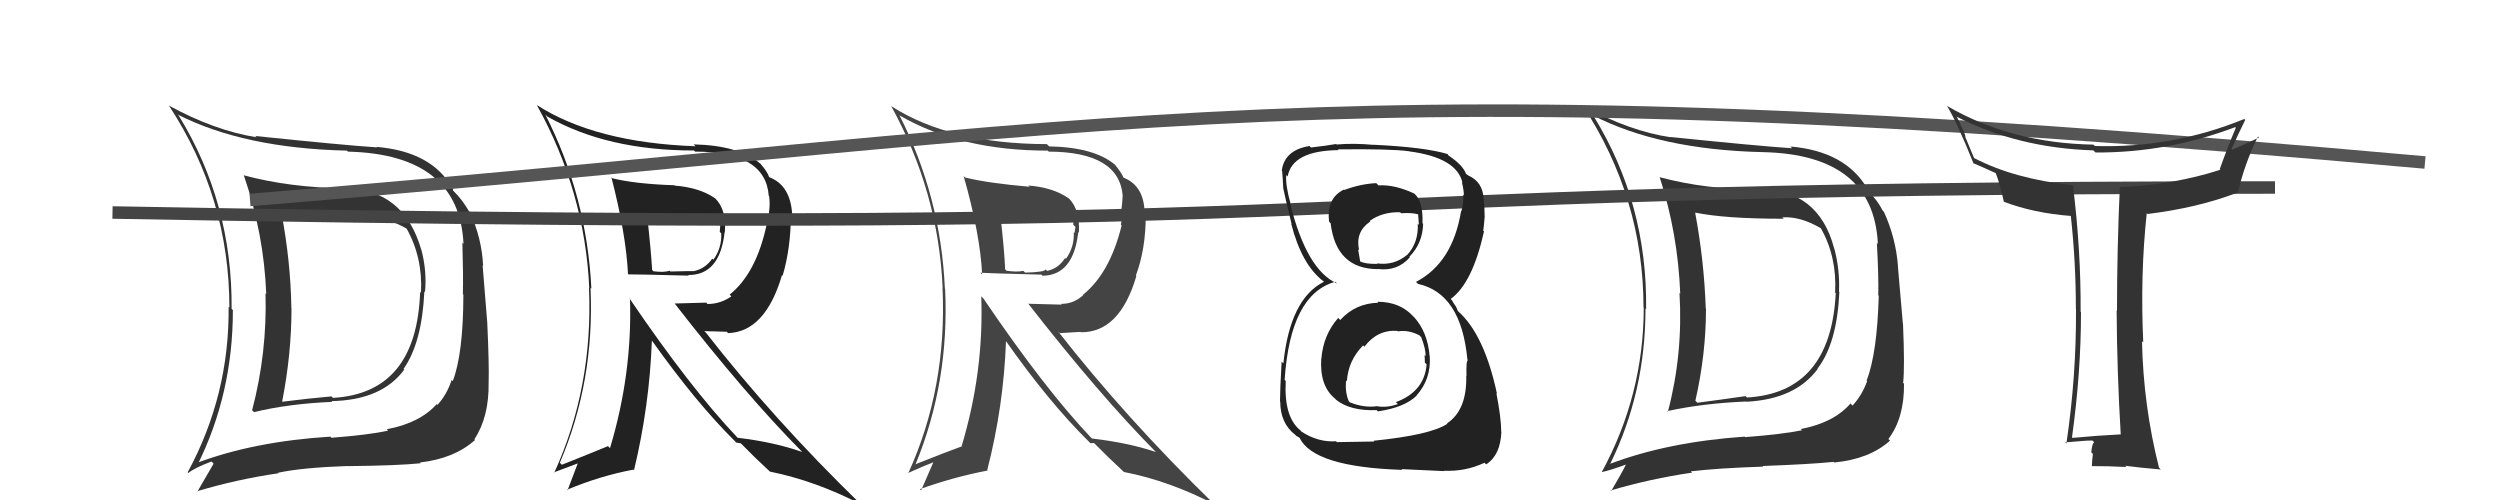
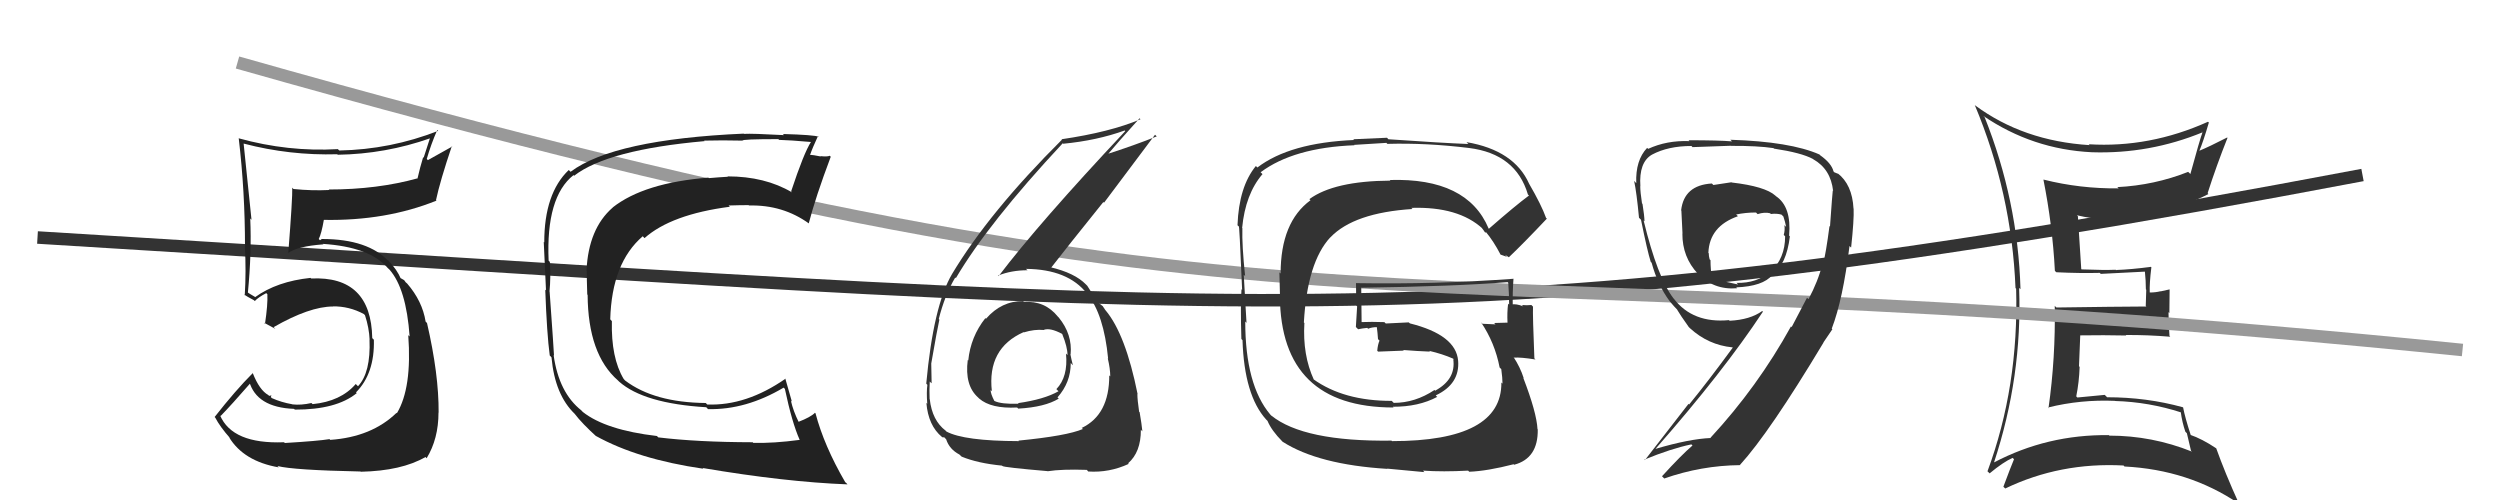
<svg xmlns="http://www.w3.org/2000/svg" width="200" height="40" viewBox="0,0,200,40">
-   <path fill="#444" d="M77.14 14.13L77.19 14.18L77.09 14.08Q78.42 18.76 78.57 21.95L78.42 21.81L78.44 21.82Q78.93 21.86 83.31 21.97L83.33 21.99L83.40 22.06Q85.88 22.03 86.26 18.57L86.19 18.50L86.31 18.62Q86.42 16.79 85.51 15.87L85.62 15.98L85.50 15.87Q84.24 14.99 82.26 14.84L82.22 14.80L82.37 14.94Q79.08 14.66 77.21 14.20ZM78.51 23.72L78.62 23.83L78.50 23.71Q78.72 29.75 76.93 35.69L77.08 35.85L76.94 35.71Q75.80 36.12 73.21 37.15L73.05 37.00L73.23 37.18Q75.96 30.57 75.61 23.11L75.58 23.07L75.59 23.08Q75.26 15.72 71.95 9.21L72.08 9.33L72.01 9.26Q76.85 12.05 83.82 12.05L83.87 12.11L83.90 12.13Q89.55 12.15 89.82 15.69L89.85 15.72L89.81 15.69Q89.79 16.19 89.71 16.80L89.83 16.92L89.67 17.98L89.73 18.04Q88.79 21.85 86.65 23.57L86.75 23.67L86.68 23.59Q85.92 24.31 84.89 24.31L84.94 24.37L82.28 24.30L82.21 24.23Q87.96 31.61 92.49 36.18L92.34 36.03L92.47 36.16Q90.28 35.42 87.35 35.08L87.29 35.01L87.30 35.03Q83.59 31.13 78.68 23.89ZM87.15 35.37L87.24 35.46L87.52 35.44L88.67 36.58L88.71 36.62Q89.34 37.21 89.98 37.82L89.85 37.69L89.92 37.76Q93.56 38.47 97.14 40.34L96.99 40.18L97.11 40.31Q90.04 33.42 84.63 26.49L84.79 26.65L86.44 26.55L86.47 26.58Q89.58 26.61 90.91 22.08L90.82 21.98L90.87 22.04Q91.66 19.94 91.66 17.23L91.60 17.17L91.57 17.14Q91.57 14.85 89.85 14.20L89.91 14.26L89.90 14.25Q89.72 13.80 89.15 13.12L89.16 13.13L89.25 13.22Q87.59 11.78 83.93 11.71L83.94 11.72L83.75 11.53Q76.01 11.51 71.33 8.51L71.28 8.46L71.28 8.46Q75.07 15.33 75.41 23.02L75.46 23.07L75.40 23.01Q75.78 31.01 72.66 37.86L72.54 37.73L72.65 37.84Q73.90 37.27 74.70 36.97L74.68 36.95L73.69 39.23L73.59 39.13Q76.37 38.14 79.03 37.64L79.06 37.68L78.98 37.60Q80.29 32.51 80.48 27.29L80.45 27.26L80.47 27.28Q83.91 32.17 87.07 35.29ZM85.89 17.44L85.88 17.43L85.95 17.49Q85.86 17.64 85.86 17.98L86.04 18.15L85.96 18.64L85.90 18.59Q85.96 19.75 85.28 20.70L85.27 20.70L85.21 20.64Q84.68 21.48 83.77 21.67L83.77 21.67L83.65 21.55Q83.61 21.77 82.01 21.81L81.92 21.72L81.86 21.67Q81.36 21.78 80.53 21.66L80.58 21.72L80.41 21.54Q80.36 20.09 80.01 17.04L80.13 17.15L79.94 16.97Q81.43 17.24 82.12 17.24L82.22 17.34L82.16 17.28Q83.98 17.28 85.92 17.47Z" />
-   <path fill="#222" d="M48.98 14.25L48.95 14.23L48.91 14.18Q50.08 18.71 50.24 21.91L50.22 21.89L50.28 21.95Q50.73 21.94 55.10 22.05L55.14 22.09L55.05 22.00Q57.59 22.03 57.97 18.57L57.92 18.51L57.99 18.58Q58.13 16.78 57.22 15.87L57.19 15.84L57.23 15.88Q55.97 15.00 53.99 14.85L53.94 14.80L53.96 14.82Q50.85 14.72 48.98 14.26ZM50.39 23.88L50.29 23.79L50.40 23.90Q50.59 29.91 48.80 35.85L48.64 35.69L48.64 35.69Q47.54 36.15 44.95 37.18L44.87 37.10L44.79 37.02Q47.58 30.48 47.24 23.02L47.43 23.21L47.31 23.09Q46.94 15.68 43.63 9.17L43.66 9.20L43.78 9.32Q48.55 12.04 55.52 12.04L55.63 12.15L55.61 12.13Q61.24 12.12 61.50 15.66L61.43 15.59L61.53 15.69Q61.61 16.30 61.53 16.91L61.53 16.90L61.42 18.01L61.34 17.93Q60.51 21.86 58.37 23.57L58.37 23.57L58.51 23.71Q57.63 24.32 56.60 24.32L56.50 24.21L53.98 24.28L53.95 24.25Q59.65 31.59 64.18 36.16L64.07 36.05L64.18 36.16Q61.95 35.37 59.01 35.02L58.95 34.96L58.99 35.00Q55.24 31.06 50.33 23.83ZM58.85 35.36L58.89 35.40L59.27 35.47L60.48 36.68L60.39 36.59Q61.04 37.20 61.68 37.81L61.56 37.68L61.61 37.73Q65.28 38.48 68.86 40.34L68.69 40.17L68.79 40.27Q61.88 33.55 56.48 26.62L56.34 26.49L58.14 26.54L58.25 26.65Q61.23 26.54 62.56 22.01L62.62 22.07L62.61 22.06Q63.27 19.83 63.27 17.12L63.23 17.09L63.38 17.23Q63.26 14.83 61.55 14.18L61.59 14.22L61.52 14.15Q61.43 13.80 60.86 13.12L60.82 13.07L60.86 13.12Q59.14 11.63 55.49 11.55L55.66 11.72L55.64 11.70Q47.62 11.41 42.94 8.40L42.96 8.43L42.95 8.41Q46.79 15.34 47.14 23.03L47.13 23.03L47.12 23.01Q47.46 30.97 44.34 37.82L44.26 37.75L44.31 37.79Q45.64 37.30 46.44 36.99L46.30 36.86L45.40 39.23L45.36 39.18Q48.01 38.07 50.67 37.57L50.84 37.74L50.72 37.62Q51.96 32.46 52.15 27.25L52.23 27.33L52.17 27.27Q55.69 32.23 58.85 35.35ZM57.71 17.54L57.54 17.37L57.54 17.37Q57.60 17.66 57.60 18.00L57.62 18.02L57.58 18.55L57.70 18.67Q57.75 19.83 57.07 20.78L56.92 20.63L56.98 20.69Q56.42 21.50 55.50 21.69L55.44 21.63L55.50 21.69Q55.22 21.68 53.62 21.72L53.59 21.68L53.57 21.66Q53.11 21.81 52.27 21.70L52.22 21.64L52.17 21.59Q52.09 20.10 51.75 17.06L51.72 17.03L51.78 17.09Q53.19 17.29 53.88 17.29L53.88 17.29L53.83 17.24Q55.61 17.19 57.55 17.38Z" />
-   <path fill="#333" d="M140.74 15.12L140.70 15.08L140.78 15.16Q136.49 15.17 132.79 14.18L132.65 14.04L132.77 14.16Q134.23 18.66 134.42 23.50L134.37 23.44L134.36 23.44Q134.65 28.33 133.43 32.94L133.35 32.86L133.38 32.89Q136.19 32.27 139.69 32.12L139.68 32.11L139.71 32.14Q143.63 31.94 145.42 29.51L145.51 29.60L145.40 29.49Q146.96 27.48 147.15 23.36L147.08 23.29L147.12 23.33Q147.20 21.58 146.74 19.87L146.83 19.96L146.73 19.86Q145.48 15.15 140.76 15.15ZM128.82 37.12L128.84 37.14L128.81 37.12Q131.64 31.38 131.64 24.68L131.71 24.75L131.69 24.73Q131.80 16.31 127.50 9.31L127.47 9.28L127.41 9.22Q132.76 11.98 141.03 12.17L140.93 12.08L141.02 12.17Q149.89 12.36 150.23 19.52L150.07 19.35L150.15 19.44Q150.30 22.17 150.26 23.62L150.14 23.49L150.30 23.66Q150.17 28.28 149.33 30.45L149.39 30.52L149.37 30.49Q148.97 31.61 148.20 32.45L148.08 32.32L148.04 32.28Q146.69 33.83 144.06 34.32L144.06 34.32L144.16 34.42Q142.61 34.74 139.61 34.97L139.56 34.92L139.57 34.93Q133.41 35.36 128.80 37.11ZM146.67 36.93L146.81 37.07L146.74 37.00Q149.56 36.73 151.20 35.25L151.10 35.15L151.07 35.12Q152.35 33.44 152.32 30.70L152.25 30.63L152.25 30.63Q152.39 29.40 152.24 25.90L152.23 25.90L151.83 21.30L151.84 21.31Q151.67 19.05 150.72 16.96L150.73 16.96L150.63 16.87Q150.19 16.01 149.51 15.36L149.48 15.33L149.50 15.21L149.39 15.10Q147.65 12.10 143.23 11.72L143.23 11.72L143.37 11.86Q140.64 11.68 133.64 10.96L133.56 10.88L133.66 10.98Q130.37 10.50 126.67 8.48L126.76 8.56L126.60 8.41Q131.48 15.84 131.48 24.60L131.46 24.57L131.50 24.62Q131.49 31.61 128.14 37.77L128.23 37.87L128.14 37.77Q128.91 37.60 130.25 37.10L130.25 37.11L130.15 37.01Q129.77 37.81 128.89 39.29L129.03 39.43L128.84 39.24Q132.02 38.30 135.37 37.81L135.36 37.80L135.26 37.71Q137.40 37.45 141.06 37.33L141.08 37.36L141.01 37.28Q144.86 37.14 146.69 36.95ZM146.80 23.40L146.73 23.32L146.86 23.45Q146.46 31.42 139.76 31.80L139.62 31.67L139.64 31.69Q137.84 31.95 135.79 32.22L135.69 32.12L135.63 32.06Q136.48 28.33 136.48 24.68L136.38 24.58L136.46 24.67Q136.33 20.84 135.61 17.00L135.77 17.16L135.63 17.01Q138.01 17.50 142.69 17.50L142.65 17.45L142.58 17.39Q144.01 17.29 145.65 18.25L145.75 18.34L145.67 18.26Q146.96 20.55 146.81 23.40Z" />
-   <path fill="#333" d="M27.59 15.12L27.53 15.06L27.54 15.06Q23.18 15.01 19.49 14.02L19.49 14.02L19.51 14.04Q21.11 18.69 21.30 23.52L21.31 23.53L21.24 23.46Q21.38 28.21 20.17 32.82L20.31 32.96L20.32 32.97Q23.07 32.30 26.57 32.15L26.54 32.11L26.52 32.09Q30.55 32.01 32.34 29.57L32.26 29.49L32.28 29.52Q33.76 27.42 33.95 23.30L33.96 23.32L34.00 23.36Q34.16 21.69 33.71 19.98L33.54 19.81L33.70 19.97Q32.28 15.09 27.56 15.09ZM15.73 37.18L15.62 37.06L15.78 37.23Q18.63 31.52 18.63 24.82L18.65 24.83L18.53 24.71Q18.60 16.25 14.30 9.25L14.27 9.22L14.21 9.16Q19.50 11.86 27.76 12.05L27.75 12.05L27.84 12.13Q36.74 12.35 37.08 19.51L36.92 19.34L36.99 19.41Q37.07 22.09 37.03 23.53L37.02 23.52L37.07 23.57Q37.06 28.32 36.22 30.49L36.24 30.51L36.13 30.40Q35.76 31.55 35.00 32.39L34.96 32.35L34.94 32.33Q33.57 33.85 30.94 34.34L30.93 34.33L31.05 34.45Q29.53 34.79 26.52 35.02L26.48 34.99L26.43 34.93Q20.24 35.32 15.63 37.08ZM33.72 37.12L33.58 36.99L33.60 37.00Q36.36 36.68 38.00 35.20L38.08 35.28L37.95 35.14Q39.13 33.36 39.09 30.62L39.11 30.63L39.09 30.61Q39.14 29.29 38.98 25.79L38.98 25.79L38.61 21.23L38.65 21.27Q38.55 19.07 37.59 16.97L37.52 16.90L37.52 16.90Q36.94 15.91 36.26 15.26L36.24 15.24L36.23 15.08L36.18 15.03Q34.54 12.13 30.13 11.75L30.14 11.76L30.16 11.79Q27.43 11.61 20.42 10.88L20.50 10.96L20.52 10.98Q17.17 10.45 13.48 8.43L13.56 8.51L13.55 8.50Q18.35 15.85 18.35 24.60L18.30 24.56L18.29 24.54Q18.36 31.62 15.01 37.79L14.93 37.71L15.06 37.84Q15.59 37.42 16.92 36.92L16.96 36.96L17.09 37.09Q16.66 37.84 15.79 39.33L15.70 39.24L15.76 39.30Q18.93 38.35 22.28 37.86L22.12 37.70L22.24 37.82Q24.21 37.40 27.86 37.28L27.96 37.37L27.88 37.29Q31.83 37.25 33.66 37.06ZM33.68 23.42L33.59 23.33L33.61 23.34Q33.34 31.45 26.64 31.83L26.56 31.75L26.52 31.71Q24.63 31.88 22.57 32.14L22.50 32.07L22.57 32.14Q23.32 28.32 23.32 24.66L23.39 24.73L23.31 24.66Q23.25 20.90 22.52 17.06L22.46 16.99L22.45 16.98Q24.74 17.37 29.42 17.37L29.60 17.55L29.60 17.54Q30.94 17.36 32.57 18.31L32.57 18.31L32.49 18.22Q33.83 20.56 33.68 23.42Z" />
-   <path d="M9 17 C118 19,94 15,182 15" stroke="#444" fill="none" />
-   <path d="M20 16 C93 10,105 5,194 13" stroke="#555" fill="none" />
-   <path fill="#333" d="M169.73 34.84L169.75 34.86L169.64 34.75Q167.82 34.84 165.81 35.03L165.85 35.07L165.76 34.99Q166.48 29.80 166.48 24.97L166.38 24.87L166.45 24.94Q166.48 20.06 165.84 14.85L165.76 14.77L165.81 14.82Q161.12 14.31 157.92 12.64L157.93 12.65L157.19 10.88L157.26 10.96Q157.14 10.53 156.53 9.31L156.43 9.21L156.58 9.36Q161.46 11.84 167.47 12.03L167.46 12.02L167.64 12.20Q173.38 12.23 178.82 10.17L178.90 10.25L178.87 10.21Q178.23 11.71 177.58 13.53L177.56 13.52L177.63 13.58Q173.92 14.78 169.66 14.97L169.69 15.01L169.59 14.90Q169.36 19.90 169.36 24.85L169.34 24.83L169.33 24.82Q169.36 29.79 169.66 34.78ZM179.50 9.48L179.64 9.62L179.54 9.52Q173.78 11.87 167.58 11.68L167.51 11.60L167.47 11.57Q160.88 11.45 155.77 8.48L155.82 8.53L155.74 8.44Q156.59 9.83 157.89 13.10L157.75 12.96L157.83 13.04Q158.41 13.28 159.66 13.85L159.71 13.90L159.65 13.83Q159.97 14.61 160.31 16.14L160.37 16.20L160.31 16.14Q162.68 17.05 165.72 17.28L165.65 17.21L165.66 17.22Q166.07 20.94 166.07 24.71L166.03 24.67L166.08 24.72Q166.11 30.12 165.31 35.49L165.34 35.51L165.21 35.39Q166.85 35.24 167.38 35.24L167.41 35.26L167.53 35.38Q167.36 35.52 167.30 36.19L167.41 36.29L167.43 36.31Q167.35 36.96 167.35 37.30L167.33 37.28L167.35 37.29Q168.59 37.28 170.11 37.36L169.97 37.22L170.01 37.26Q171.03 37.40 172.86 37.56L172.77 37.46L172.72 37.41Q171.47 32.47 171.36 27.30L171.45 27.39L171.46 27.40Q171.21 21.97 171.74 17.06L171.78 17.09L171.80 17.12Q175.81 16.63 178.97 15.42L178.88 15.33L179.01 15.46Q179.61 12.97 180.64 10.92L180.69 10.97L180.72 11.00Q179.36 11.66 178.56 11.97L178.55 11.95L178.52 11.93Q179.05 10.74 179.62 9.59Z" />
-   <path fill="#222" d="M110.28 24.24L110.29 24.25L110.26 24.22Q108.44 24.26 107.22 25.60L107.12 25.50L107.06 25.43Q105.86 26.79 105.71 28.69L105.85 28.83L105.70 28.68Q105.56 30.86 106.78 31.87L106.85 31.94L106.87 31.97Q108.01 32.89 110.14 32.81L110.16 32.84L110.24 32.91Q112.39 32.59 113.34 31.64L113.44 31.74L113.33 31.63Q114.50 30.32 114.38 28.49L114.26 28.37L114.37 28.48Q114.21 26.56 113.12 25.36L113.13 25.38L113.08 25.33Q112.01 24.14 110.19 24.14ZM110.23 14.78L110.27 14.82L110.10 14.65Q108.86 14.71 107.52 15.20L107.39 15.06L107.50 15.17Q106.10 15.87 106.33 17.73L106.34 17.75L106.45 17.86Q106.89 21.53 110.24 21.53L110.24 21.53L110.23 21.52Q111.80 21.72 112.79 20.58L112.74 20.53L112.75 20.54Q113.81 19.47 113.85 17.91L113.73 17.79L113.80 17.86Q113.86 16.09 113.14 15.48L113.18 15.52L113.13 15.48Q111.57 14.75 110.27 14.83ZM110.00 35.37L109.95 35.32L106.95 35.37L106.88 35.30Q105.46 35.40 104.12 34.53L103.97 34.37L104.02 34.42Q102.70 33.34 102.86 30.48L102.76 30.38L102.77 30.40Q103.22 23.53 106.83 22.54L106.85 22.56L106.97 22.68Q104.53 21.61 103.20 16.24L103.20 16.24L103.24 16.28Q102.83 14.81 102.90 14.01L103.03 14.13L103.01 14.12Q103.39 12.05 107.08 12.01L106.99 11.92L107.01 11.95Q111.27 11.90 112.72 12.10L112.72 12.10L112.74 12.11Q116.55 12.61 117.00 14.63L117.00 14.62L116.95 14.57Q117.11 15.23 117.11 15.61L117.13 15.63L117.06 15.56Q117.10 16.29 116.91 16.90L116.93 16.91L116.89 16.87Q116.21 21.03 113.28 22.55L113.45 22.72L113.43 22.71Q116.89 23.46 117.39 28.75L117.40 28.77L117.44 28.81Q117.28 28.80 117.32 30.09L117.29 30.07L117.30 30.08Q117.36 32.81 115.76 33.87L115.77 33.87L115.79 33.90Q114.45 34.80 109.88 35.26ZM112.24 37.66L112.12 37.53L115.55 37.69L115.51 37.66Q117.23 37.74 118.76 37.02L118.75 37.01L118.89 37.15Q120.03 36.43 120.11 34.56L120.09 34.54L120.10 34.55Q120.09 33.40 119.71 31.46L119.58 31.33L119.76 31.51Q118.75 26.77 116.65 24.90L116.63 24.88L116.49 24.55L116.32 24.30L116.14 24.00L116.05 23.92Q117.80 22.66 118.72 18.51L118.77 18.56L118.66 18.46Q118.71 18.12 118.78 17.28L118.74 17.24L118.77 17.27Q118.77 16.51 118.69 15.90L118.67 15.88L118.69 15.90Q118.62 14.53 117.44 14.03L117.49 14.09L117.50 14.06L117.25 13.89L117.29 13.93Q117.05 13.22 115.87 12.43L115.83 12.39L115.84 12.36L115.80 12.32Q113.95 11.77 109.88 11.58L109.77 11.47L109.90 11.59Q108.30 11.44 106.93 11.56L106.81 11.44L106.89 11.52Q106.18 11.65 104.88 11.80L104.73 11.65L104.76 11.68Q102.77 12.00 102.54 13.64L102.65 13.75L102.57 13.67Q102.62 14.25 102.66 15.05L102.61 15.01L102.66 15.06Q102.76 15.58 103.33 17.94L103.33 17.93L103.30 17.91Q104.13 21.17 105.88 22.51L105.76 22.38L105.85 22.47L105.92 22.54Q103.20 23.90 102.67 29.08L102.69 29.09L102.53 28.93Q102.40 31.21 102.40 32.12L102.40 32.12L102.42 32.13Q102.42 33.85 103.60 34.77L103.77 34.93L103.73 34.90Q103.73 34.86 104.00 35.05L104.14 35.19L103.97 35.02Q105.06 37.36 112.18 37.59ZM111.85 26.53L111.85 26.53L111.83 26.51Q112.68 26.37 113.56 26.83L113.65 26.93L113.69 26.96Q114.08 27.96 114.04 28.49L114.05 28.50L113.96 28.41Q113.99 28.71 113.99 29.01L113.95 28.97L114.13 29.15Q113.95 31.33 111.67 32.17L111.75 32.25L111.83 32.33Q111.01 32.62 110.21 32.51L110.21 32.50L110.20 32.49Q109.14 32.65 108.00 32.19L107.97 32.17L107.91 32.11Q107.60 31.42 107.68 30.43L107.67 30.42L107.75 30.51Q107.85 28.85 109.05 27.63L109.10 27.68L109.15 27.74Q110.19 26.36 111.79 26.47ZM112.01 16.98L112.12 17.10L112.09 17.06Q112.94 17.00 113.47 17.15L113.45 17.12L113.51 17.99L113.42 17.90Q113.50 19.38 112.58 20.39L112.59 20.40L112.58 20.38Q111.53 21.26 110.16 21.07L110.14 21.05L110.20 21.11Q109.23 21.13 108.81 20.91L108.78 20.87L108.81 20.90Q108.77 20.63 108.65 19.95L108.63 19.93L108.73 20.02Q108.40 18.55 109.62 17.72L109.66 17.76L109.58 17.67Q110.60 16.94 112.01 16.98Z" />
+   <path fill="#333" d="M158.76 9.37L158.63 9.24L158.66 9.27Q162.60 11.95 167.35 12.18L167.26 12.08L167.35 12.18Q171.96 12.33 176.22 10.58L176.08 10.44L176.21 10.56Q175.99 11.14 175.23 13.92L175.11 13.80L175.05 13.75Q172.35 14.82 169.38 14.97L169.44 15.02L169.49 15.07Q166.39 15.10 163.50 14.37L163.61 14.49L163.47 14.35Q164.20 18.01 164.39 21.66L164.43 21.71L164.51 21.78Q166.38 21.87 167.98 21.83L168.05 21.90L168.07 21.91Q169.21 21.84 171.61 21.73L171.66 21.77L171.59 21.71Q171.67 22.47 171.67 23.15L171.70 23.18L171.66 24.48L171.71 24.52Q169.31 24.53 164.52 24.60L164.50 24.59L164.38 24.47Q164.45 28.65 163.88 32.65L163.96 32.73L163.84 32.60Q166.46 31.95 169.20 32.07L169.16 32.03L169.21 32.08Q171.92 32.16 174.51 33.00L174.55 33.04L174.46 32.95Q174.57 33.78 174.83 34.54L174.95 34.66L175.28 36.06L175.36 36.13Q172.17 34.85 168.75 34.85L168.66 34.77L168.71 34.81Q163.78 34.75 159.51 37.00L159.61 37.09L159.52 37.00Q161.79 30.14 161.53 23.03L161.55 23.05L161.64 23.13Q161.43 16.04 158.77 9.37ZM159.05 37.76L159.06 37.76L159.17 37.87Q160.25 36.97 161.01 36.63L161.15 36.77L161.12 36.74Q160.84 37.41 160.27 38.94L160.37 39.03L160.42 39.08Q164.81 36.97 169.88 37.24L169.89 37.25L169.96 37.32Q175.09 37.58 179.09 40.28L179.03 40.22L179.13 40.32Q177.99 37.81 177.30 35.87L177.27 35.83L177.29 35.86Q176.17 35.11 175.18 34.77L175.30 34.89L175.28 34.87Q174.80 33.40 174.65 32.60L174.71 32.67L174.63 32.58Q171.73 31.78 168.57 31.78L168.45 31.66L168.38 31.59Q167.33 31.68 166.19 31.80L166.26 31.87L166.10 31.71Q166.33 30.57 166.37 29.35L166.32 29.30L166.42 26.81L166.43 26.83Q168.31 26.80 170.10 26.84L170.10 26.84L170.07 26.80Q171.84 26.79 173.63 26.94L173.61 26.93L173.56 26.87Q173.48 25.92 173.48 24.97L173.55 25.04L173.57 23.15L172.85 23.31L172.84 23.30Q172.44 23.40 171.99 23.40L171.93 23.34L171.98 23.39Q171.95 22.68 172.11 21.38L172.02 21.30L172.07 21.35Q170.46 21.56 169.28 21.60L169.35 21.68L169.25 21.58Q168.35 21.62 166.52 21.55L166.57 21.59L166.50 21.52Q166.42 20.11 166.23 17.29L166.31 17.37L166.15 17.22Q167.35 17.51 168.34 17.51L168.30 17.47L168.33 17.49Q172.99 17.43 176.68 15.52L176.67 15.52L176.61 15.45Q177.32 13.24 178.20 11.03L178.10 10.93L178.17 11.00Q176.73 11.74 175.90 12.08L175.86 12.04L175.93 12.11Q176.25 11.37 176.71 9.80L176.66 9.76L176.64 9.74Q171.97 11.84 167.10 11.54L167.11 11.55L167.17 11.61Q161.86 11.28 158.01 8.43L158.10 8.52L157.98 8.40Q160.93 15.42 161.24 23.04L161.21 23.02L161.29 23.09Q161.51 30.93 159.00 37.70Z" />
+   <path d="M3 19 C102 25,115 28,189 14" stroke="#333" fill="none" />
+   <path d="M19 5 C107 30,108 19,197 28" stroke="#999" fill="none" />
+   <path fill="#222" d="M52.68 35.01L52.66 34.99L52.55 34.88Q48.46 34.40 46.63 32.96L46.53 32.86L46.52 32.84Q44.71 31.42 44.29 28.41L44.39 28.51L44.32 28.44Q44.31 28.09 43.97 23.33L43.87 23.23L43.96 23.32Q44.07 22.21 43.99 20.96L44.03 21.00L43.89 20.85Q43.67 15.76 45.88 14.01L46.03 14.16L45.93 14.06Q48.61 11.98 56.37 11.29L56.50 11.42L56.33 11.25Q57.78 11.21 59.41 11.25L59.30 11.14L59.41 11.25Q59.30 11.13 62.27 11.13L62.35 11.22L62.32 11.19Q63.18 11.21 64.89 11.36L64.86 11.33L64.88 11.35Q64.31 12.23 63.29 15.31L63.37 15.40L63.36 15.39Q61.20 14.11 58.20 14.11L58.19 14.10L58.23 14.14Q57.51 14.18 56.71 14.25L56.67 14.21L56.67 14.21Q51.52 14.62 49.01 16.60L49.05 16.65L49.01 16.61Q47.08 18.29 46.92 21.64L46.89 21.61L46.94 21.65Q46.94 22.30 46.98 23.56L46.91 23.49L47.01 23.59Q47.04 28.35 49.44 30.44L49.34 30.34L49.53 30.53Q51.51 32.28 56.50 32.58L56.56 32.64L56.64 32.73Q59.68 32.80 62.69 31.01L62.64 30.96L62.79 31.11Q63.36 33.81 63.97 35.18L63.96 35.17L63.98 35.19Q61.90 35.47 60.26 35.43L60.18 35.35L60.20 35.38Q55.78 35.37 52.66 34.99ZM67.68 38.62L67.68 38.63L67.61 38.56Q65.92 35.65 65.24 33.06L65.17 33.00L65.20 33.02Q64.86 33.37 63.87 33.75L63.86 33.75L63.91 33.79Q63.46 32.89 63.27 32.05L63.35 32.13L62.82 30.27L62.85 30.29Q59.70 32.48 56.58 32.36L56.48 32.26L56.46 32.24Q52.34 32.20 50.02 30.45L49.97 30.40L49.89 30.31Q48.88 28.62 48.95 25.69L48.86 25.59L48.82 25.55Q48.94 21.03 51.42 18.90L51.44 18.92L51.56 19.05Q53.70 17.15 58.39 16.54L58.30 16.45L58.29 16.44Q59.17 16.41 59.89 16.41L59.92 16.44L59.92 16.44Q62.63 16.37 64.73 17.89L64.62 17.79L64.70 17.87Q65.24 15.78 66.46 12.54L66.51 12.59L66.38 12.46Q66.19 12.55 65.64 12.49L65.56 12.41L65.67 12.52Q65.05 12.39 64.78 12.39L64.78 12.39L64.80 12.41Q64.98 11.87 65.44 10.88L65.32 10.76L65.50 10.94Q65.12 10.79 62.63 10.72L62.72 10.81L62.72 10.81Q60.17 10.67 59.52 10.71L59.59 10.78L59.50 10.69Q49.11 11.15 45.65 13.74L45.61 13.71L45.50 13.60Q43.54 15.47 43.54 19.39L43.49 19.35L43.50 19.36Q43.56 20.53 43.68 23.23L43.72 23.27L43.62 23.17Q43.75 26.73 43.98 28.44L44.08 28.54L44.12 28.59Q44.39 31.59 45.99 33.12L46.00 33.13L45.97 33.10Q46.55 33.87 47.81 35.01L47.76 34.96L47.66 34.87Q51.02 36.74 56.27 37.50L56.27 37.50L56.21 37.44Q62.81 38.56 67.80 38.75Z" />
+   <path fill="#333" d="M81.86 24.10L81.96 24.20L81.85 24.09Q80.12 24.07 78.88 25.50L78.84 25.46L78.83 25.45Q77.65 26.94 77.46 28.84L77.33 28.71L77.42 28.80Q77.16 30.83 78.25 31.80L78.22 31.77L78.33 31.88Q79.28 32.71 81.37 32.60L81.43 32.66L81.46 32.69Q83.59 32.57 84.70 31.89L84.68 31.87L84.60 31.79Q85.66 30.60 85.66 29.04L85.78 29.17L85.83 29.22Q85.70 28.71 85.63 28.33L85.68 28.38L85.65 28.35Q85.80 26.75 84.70 25.40L84.62 25.32L84.63 25.33Q83.59 24.04 81.92 24.16ZM81.49 35.26L81.47 35.24L81.51 35.29Q77.12 35.28 75.71 34.52L75.68 34.48L75.66 34.46Q74.57 33.64 74.38 31.93L74.38 31.93L74.37 31.92Q74.34 31.24 74.38 30.52L74.49 30.63L74.53 30.66Q74.50 29.54 74.50 29.08L74.61 29.18L74.50 29.08Q74.99 26.26 75.15 25.57L75.11 25.53L75.10 25.53Q75.58 23.61 76.42 22.20L76.44 22.22L76.47 22.25Q79.08 17.82 85.02 11.46L85.13 11.57L85.06 11.50Q87.76 11.24 89.97 10.44L89.91 10.37L90.02 10.49Q83.09 17.87 79.89 22.09L79.81 22.02L79.84 22.05Q80.90 21.62 82.20 21.62L82.25 21.67L82.08 21.51Q85.43 21.54 86.95 23.48L87.04 23.57L86.98 23.52Q88.31 25.15 88.65 28.69L88.67 28.71L88.62 28.66Q88.82 29.50 88.82 30.11L88.71 30.00L88.74 30.03Q88.75 33.17 86.55 34.23L86.52 34.21L86.63 34.32Q85.36 34.87 81.47 35.25ZM83.72 37.61L83.74 37.63L83.81 37.70Q84.96 37.52 86.94 37.59L87.00 37.65L87.06 37.72Q88.74 37.83 90.30 37.11L90.18 36.99L90.25 37.06Q91.27 36.18 91.27 34.39L91.28 34.39L91.39 34.51Q91.34 33.96 91.17 32.97L91.17 32.97L91.13 32.94Q90.99 31.98 90.99 31.52L91.04 31.57L91.01 31.54Q90.05 26.74 88.45 24.83L88.49 24.87L88.43 24.81Q88.36 24.70 88.21 24.48L88.28 24.54L87.89 24.23L87.85 24.23L87.86 24.24Q87.59 23.81 86.98 22.86L86.95 22.83L86.88 22.76Q85.98 21.83 84.00 21.37L83.96 21.33L84.07 21.44Q85.30 19.85 88.27 16.16L88.32 16.22L92.40 10.78L92.54 10.91Q90.80 11.61 88.41 12.38L88.40 12.37L88.51 12.48Q89.38 11.44 91.17 9.46L91.21 9.51L91.24 9.54Q88.81 10.57 84.92 11.14L84.89 11.11L84.96 11.17Q79.14 16.96 76.17 21.91L76.22 21.97L76.17 21.91Q74.67 24.45 74.10 30.69L74.23 30.83L74.19 30.78Q74.11 31.35 74.18 32.30L74.21 32.33L74.11 32.23Q74.26 34.05 75.36 34.96L75.26 34.86L75.38 34.98Q75.61 34.98 75.57 35.02L75.72 35.17L75.69 35.14Q75.95 35.94 76.75 36.36L76.93 36.53L76.93 36.53Q78.22 37.06 80.16 37.25L80.19 37.28L80.19 37.28Q80.30 37.39 83.80 37.69ZM83.48 26.37L83.54 26.43L83.50 26.39Q84.00 26.20 84.95 26.70L85.01 26.75L84.98 26.73Q85.40 27.76 85.40 28.41L85.28 28.28L85.28 28.29Q85.46 30.14 84.51 31.13L84.66 31.28L84.68 31.30Q83.54 31.95 81.44 32.25L81.40 32.21L81.49 32.30Q80.09 32.34 79.56 32.08L79.39 31.91L79.54 32.06Q79.25 31.50 79.25 31.20L79.30 31.25L79.35 31.30Q78.96 27.87 81.89 26.57L81.89 26.57L81.91 26.59Q82.75 26.33 83.51 26.40Z" />
+   <path fill="#222" d="M22.70 35.35L22.77 35.42L22.72 35.38Q18.59 35.54 17.60 33.22L17.59 33.21L17.65 33.28Q18.50 32.41 20.06 30.62L20.00 30.56L19.93 30.49Q20.51 32.59 23.52 32.71L23.59 32.77L23.59 32.77Q26.91 32.78 28.54 31.45L28.59 31.50L28.48 31.39Q29.98 29.88 29.91 27.18L29.85 27.12L29.78 27.05Q29.69 22.05 24.89 22.28L24.85 22.24L24.85 22.23Q22.16 22.51 20.41 23.77L20.38 23.74L19.99 23.51L19.78 23.37L19.83 23.42Q20.14 20.23 20.02 17.49L19.96 17.42L20.12 17.58Q19.84 14.79 19.49 11.48L19.55 11.53L19.51 11.49Q23.18 12.45 26.98 12.34L27.05 12.41L27.02 12.38Q30.84 12.32 34.42 11.06L34.40 11.04L33.89 12.62L33.85 12.58Q33.60 13.40 33.41 14.24L33.36 14.18L33.43 14.26Q30.19 15.16 26.30 15.16L26.41 15.26L26.34 15.20Q24.96 15.27 23.48 15.12L23.41 15.05L23.38 15.01Q23.41 15.81 23.06 20.26L22.92 20.12L23.05 20.24Q23.80 19.70 25.85 19.55L25.98 19.67L25.82 19.51Q29.56 19.75 31.01 21.43L31.05 21.47L31.15 21.56Q32.50 23.08 32.77 26.92L32.70 26.85L32.66 26.81Q32.97 31.04 31.75 33.06L31.72 33.02L31.72 33.03Q29.73 34.96 26.42 35.19L26.33 35.10L26.36 35.13Q25.45 35.28 22.78 35.44ZM28.78 37.67L28.74 37.63L28.86 37.74Q32.13 37.67 34.04 36.56L34.14 36.67L34.13 36.66Q35.08 35.10 35.08 33.00L35.00 32.92L35.09 33.01Q35.11 29.95 34.16 25.84L34.07 25.75L34.05 25.73Q33.79 24.09 32.57 22.68L32.47 22.59L32.53 22.68L32.33 22.41L31.98 22.21L32.07 22.30Q31.76 21.57 31.11 20.89L31.05 20.82L31.01 20.82L31.13 20.94Q29.46 19.12 25.77 19.12L25.76 19.11L25.60 19.22L25.50 19.12Q25.72 18.69 25.91 17.58L25.76 17.43L25.91 17.59Q30.88 17.68 34.92 16.05L34.88 16.01L34.88 16.01Q35.20 14.50 36.15 11.68L36.18 11.72L34.23 12.81L34.14 12.72Q34.48 11.54 34.98 10.40L34.93 10.35L35.05 10.47Q31.25 11.96 27.14 12.04L27.16 12.06L27.03 11.93Q23.04 12.16 19.08 11.06L18.92 10.90L19.10 11.08Q19.60 15.32 19.60 19.73L19.65 19.78L19.59 19.72Q19.70 21.73 19.58 23.63L19.54 23.59L19.52 23.56Q19.75 23.72 20.32 24.02L20.36 24.06L20.38 24.09Q20.65 23.79 21.30 23.45L21.38 23.53L21.39 23.53Q21.43 24.37 21.20 25.90L21.14 25.84L21.13 25.82Q21.62 26.08 22.03 26.31L22.03 26.31L21.89 26.17Q24.77 24.52 26.64 24.52L26.57 24.45L26.62 24.51Q27.94 24.49 29.12 25.13L29.16 25.18L29.20 25.22Q29.53 26.23 29.57 27.19L29.53 27.15L29.56 27.17Q29.67 29.80 28.64 30.90L28.46 30.72L28.46 30.72Q27.26 32.11 25.01 32.33L24.93 32.26L24.92 32.24Q24.08 32.43 23.39 32.35L23.39 32.35L23.38 32.34Q22.51 32.19 21.75 31.85L21.66 31.76L21.72 31.63L21.53 31.67L21.46 31.60Q20.76 31.21 20.23 29.87L20.16 29.81L20.21 29.86Q18.84 31.23 17.17 33.36L17.30 33.50L17.22 33.41Q17.59 34.13 18.43 35.08L18.31 34.96L18.32 34.97Q19.49 36.90 22.30 37.39L22.23 37.32L22.19 37.28Q23.47 37.61 28.84 37.72Z" />
+   <path fill="#333" d="M138.54 14.60L138.52 14.58L137.07 14.80L136.95 14.68Q134.72 14.81 134.49 16.83L134.55 16.89L134.51 16.85Q134.56 17.70 134.60 18.69L134.42 18.51L134.59 18.68Q134.58 20.57 135.83 21.90L135.80 21.87L135.76 21.83Q137.07 23.22 138.97 23.06L138.93 23.02L138.89 22.99Q141.03 22.91 141.79 22.00L141.68 21.89L141.79 22.00Q142.92 21.15 143.19 18.91L143.19 18.91L143.13 18.85Q143.33 16.53 142.07 15.69L142.11 15.73L142.03 15.65Q141.21 14.91 138.54 14.60ZM144.53 23.79L144.56 23.82L143.33 26.17L143.28 26.11Q140.61 30.95 136.84 35.02L136.77 34.95L136.87 35.04Q135.15 35.11 132.44 35.91L132.56 36.03L132.44 35.91Q137.87 29.73 141.03 24.94L141.02 24.92L140.98 24.88Q140.01 25.58 138.37 25.66L138.41 25.70L138.32 25.61Q135.43 25.88 133.91 23.90L133.80 23.79L133.88 23.87Q132.60 22.21 131.49 17.64L131.58 17.72L131.56 17.71Q131.55 17.25 131.40 16.31L131.38 16.29L131.36 16.27Q131.22 15.35 131.22 14.89L131.28 14.96L131.23 14.90Q131.10 12.98 132.16 12.37L132.18 12.39L132.16 12.37Q133.45 11.68 135.31 11.68L135.33 11.69L135.40 11.77Q138.49 11.66 138.49 11.66L138.53 11.70L138.51 11.67Q140.62 11.66 141.88 11.85L141.99 11.96L141.92 11.89Q144.12 12.22 145.04 12.72L145.03 12.72L145.06 12.74Q146.46 13.53 146.65 15.28L146.55 15.19L146.62 15.26Q146.59 15.45 146.40 18.12L146.46 18.18L146.36 18.08Q146.07 20.30 145.84 21.14L145.81 21.11L145.80 21.10Q145.44 22.52 144.68 23.93ZM146.55 26.30L146.54 26.29L146.54 26.29Q147.43 23.98 147.96 19.68L148.07 19.79L148.09 19.80Q148.33 17.57 148.29 16.69L148.26 16.67L148.28 16.68Q148.18 14.76 147.00 13.85L147.06 13.91L146.74 13.78L146.68 13.71Q146.52 13.06 145.60 12.41L145.63 12.44L145.56 12.36Q143.23 11.33 138.43 11.18L138.40 11.15L138.56 11.31Q137.52 11.22 135.09 11.22L135.09 11.23L135.15 11.29Q133.34 11.22 131.85 11.91L131.93 11.98L131.77 11.83Q130.83 12.82 130.90 14.65L130.84 14.59L130.73 14.47Q130.93 15.41 131.12 17.42L131.25 17.55L131.28 17.58Q131.79 20.11 132.06 20.95L132.02 20.91L132.13 21.02Q132.61 22.80 133.57 24.09L133.62 24.15L133.54 24.06Q133.91 24.51 134.29 24.89L134.28 24.88L134.16 24.76Q134.43 25.22 135.08 26.13L135.09 26.15L135.19 26.25Q136.66 27.60 138.60 27.79L138.51 27.71L138.62 27.81Q136.69 30.45 135.13 32.36L135.08 32.31L131.59 36.81L131.55 36.77Q133.68 35.89 135.31 35.55L135.38 35.62L135.40 35.64Q134.52 36.39 132.96 38.10L132.96 38.10L133.14 38.28Q136.10 37.24 139.22 37.21L139.35 37.34L139.20 37.19Q141.55 34.62 145.89 27.39L145.90 27.41L145.86 27.43L145.85 27.43Q146.25 26.84 146.59 26.34ZM140.42 16.94L140.43 16.95L140.61 17.13Q141.16 16.95 141.61 17.06L141.60 17.05L141.67 17.12Q142.14 17.06 142.52 17.17L142.61 17.26L142.67 17.32Q142.81 17.73 142.89 18.15L142.84 18.10L142.75 18.01Q142.81 18.41 142.70 18.79L142.85 18.95L142.81 18.91Q142.81 20.66 141.63 21.77L141.48 21.61L141.61 21.74Q140.55 22.67 138.92 22.63L139.05 22.76L139.05 22.76Q138.50 22.63 136.98 22.32L136.98 22.33L136.96 22.30Q136.84 21.54 136.84 20.81L136.77 20.75L136.77 20.74Q136.70 20.49 136.70 20.26L136.62 20.18L136.67 20.23Q136.75 18.10 139.03 17.30L138.98 17.24L138.89 17.16Q139.65 17.00 140.48 17.00Z" />
+   <path fill="#333" d="M119.14 18.33L119.06 18.25L119.09 18.28Q117.38 14.21 111.18 14.40L111.28 14.50L111.22 14.45Q106.73 14.48 104.75 15.93L104.79 15.97L104.84 16.02Q102.45 17.77 102.45 21.88L102.35 21.79L102.40 23.70L102.39 23.70Q102.46 32.60 111.49 32.60L111.42 32.53L111.42 32.54Q113.49 32.55 114.98 31.75L114.92 31.70L114.86 31.63Q116.80 30.72 116.65 28.85L116.64 28.85L116.65 28.86Q116.48 26.79 112.79 25.87L112.70 25.79L110.86 25.88L110.75 25.77Q109.76 25.73 108.80 25.77L108.91 25.87L108.93 25.89Q108.93 24.95 108.90 23.04L108.93 23.08L108.87 23.02Q116.42 22.91 120.61 22.57L120.74 22.71L120.66 22.62Q120.73 23.57 120.73 24.37L120.69 24.33L120.65 24.29Q120.56 25.00 120.60 25.80L120.74 25.95L120.61 25.81Q119.53 25.84 119.53 25.84L119.66 25.97L119.65 25.95Q118.22 25.89 118.60 25.89L118.60 25.90L118.48 25.78Q119.59 27.42 119.97 29.40L120.05 29.48L120.10 29.52Q120.20 30.24 120.20 30.69L120.19 30.68L120.11 30.60Q120.16 35.29 111.36 35.29L111.38 35.31L111.32 35.25Q104.29 35.34 101.70 33.24L101.75 33.30L101.62 33.16Q99.62 30.79 99.62 25.72L99.73 25.84L99.72 25.82Q99.65 24.68 99.50 21.98L99.57 22.05L99.61 22.09Q99.35 19.63 99.39 18.25L99.41 18.27L99.37 18.24Q99.63 15.52 101.00 13.93L100.81 13.74L100.85 13.78Q103.49 11.81 108.36 11.62L108.33 11.59L110.91 11.43L110.99 11.51Q114.10 11.42 117.53 11.84L117.60 11.91L117.53 11.84Q121.27 12.31 122.23 15.55L122.22 15.55L122.32 15.64Q121.20 16.47 119.11 18.30ZM120.40 20.38L120.69 20.57L120.71 20.58Q121.88 19.47 123.75 17.49L123.67 17.42L123.68 17.42Q123.32 16.41 122.33 14.70L122.43 14.80L122.33 14.70Q121.13 12.02 117.32 11.37L117.45 11.50L117.47 11.52Q115.38 11.44 111.07 11.14L110.96 11.02L108.26 11.14L108.32 11.20Q103.18 11.42 100.59 13.40L100.49 13.30L100.47 13.28Q99.11 14.94 99.00 18.02L99.12 18.14L99.10 18.12Q99.14 17.71 99.37 23.19L99.39 23.20L99.32 23.14Q99.23 24.38 99.31 27.12L99.29 27.10L99.40 27.21Q99.54 31.62 101.29 33.56L101.37 33.64L101.40 33.67Q101.72 34.44 102.59 35.32L102.52 35.25L102.61 35.34Q105.47 37.17 110.99 37.51L110.97 37.49L113.95 37.77L113.84 37.65Q115.43 37.76 117.45 37.65L117.43 37.63L117.54 37.74Q119.00 37.68 121.09 37.14L121.01 37.06L121.13 37.18Q123.06 36.67 123.02 34.35L122.90 34.23L123.00 34.33Q122.93 33.00 121.86 30.22L121.79 30.15L121.90 30.26Q121.61 29.36 121.08 28.56L121.04 28.52L121.13 28.61Q121.66 28.57 122.84 28.76L122.85 28.77L122.75 28.67Q122.61 25.22 122.64 24.53L122.51 24.40L122.51 24.40Q122.17 24.44 121.75 24.40L121.69 24.34L121.86 24.51Q121.29 24.28 120.91 24.36L121.02 24.47L121.02 24.47Q121.00 23.35 121.08 22.28L121.05 22.26L121.10 22.30Q114.78 22.76 108.50 22.65L108.43 22.58L108.48 22.63Q108.50 23.52 108.50 24.43L108.57 24.51L108.47 26.16L108.65 26.34Q108.97 26.27 109.38 26.23L109.39 26.24L109.45 26.30Q109.74 26.17 110.20 26.17L110.20 26.17L110.14 26.12Q110.21 26.64 110.24 27.13L110.36 27.25L110.36 27.25Q110.22 27.57 110.18 28.06L110.32 28.20L110.25 28.13Q111.27 28.09 112.30 28.05L112.35 28.09L112.25 28.00Q113.38 28.09 114.40 28.13L114.34 28.07L114.34 28.07Q115.38 28.31 116.25 28.69L116.31 28.75L116.28 28.75L116.26 28.73Q116.49 30.34 114.82 31.25L114.84 31.28L114.76 31.20Q113.21 32.23 111.50 32.23L111.50 32.23L111.34 32.07Q107.50 32.08 105.06 30.33L105.13 30.39L105.11 30.38Q104.20 28.40 104.35 25.85L104.37 25.86L104.31 25.80Q104.58 20.97 106.43 18.98L106.47 19.02L106.44 18.98Q108.32 17.02 113.00 16.72L112.92 16.64L112.91 16.63Q116.68 16.51 118.62 18.30L118.65 18.33L118.51 18.19Q118.68 18.40 118.80 18.59L118.83 18.63L118.87 18.55L118.84 18.52Q119.48 19.28 120.05 20.38L120.05 20.37L120.56 20.55Z" />
</svg>
